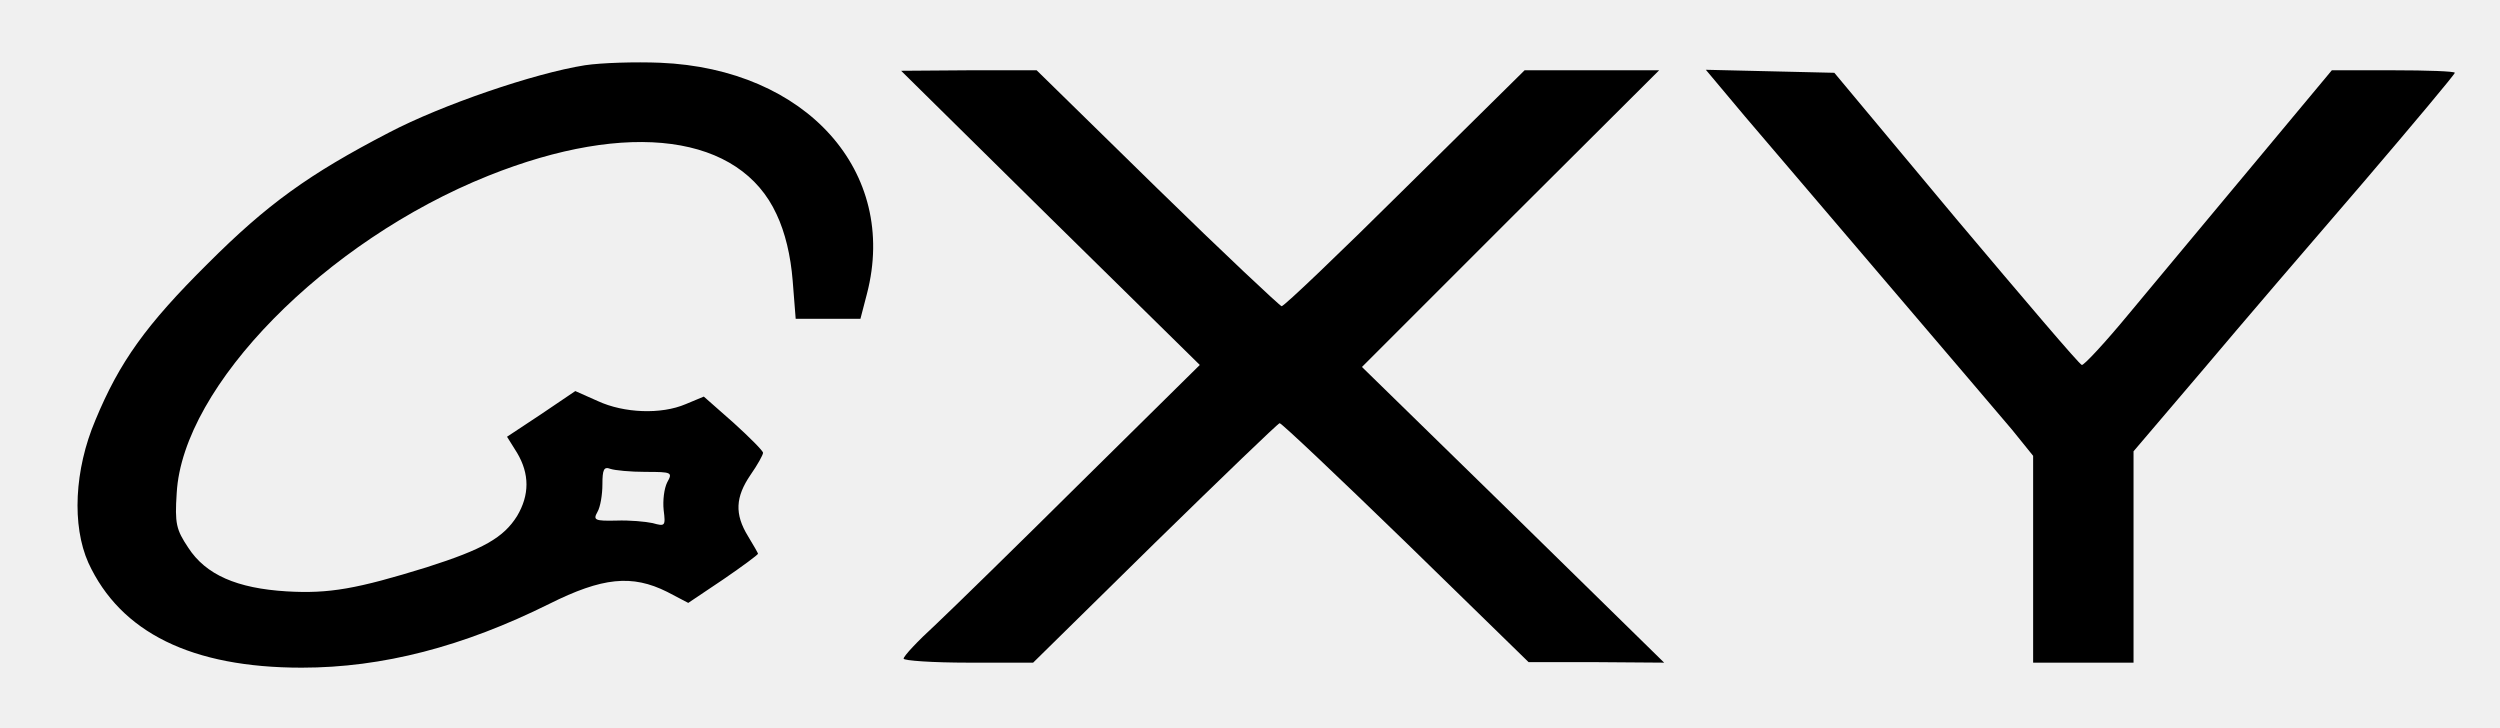
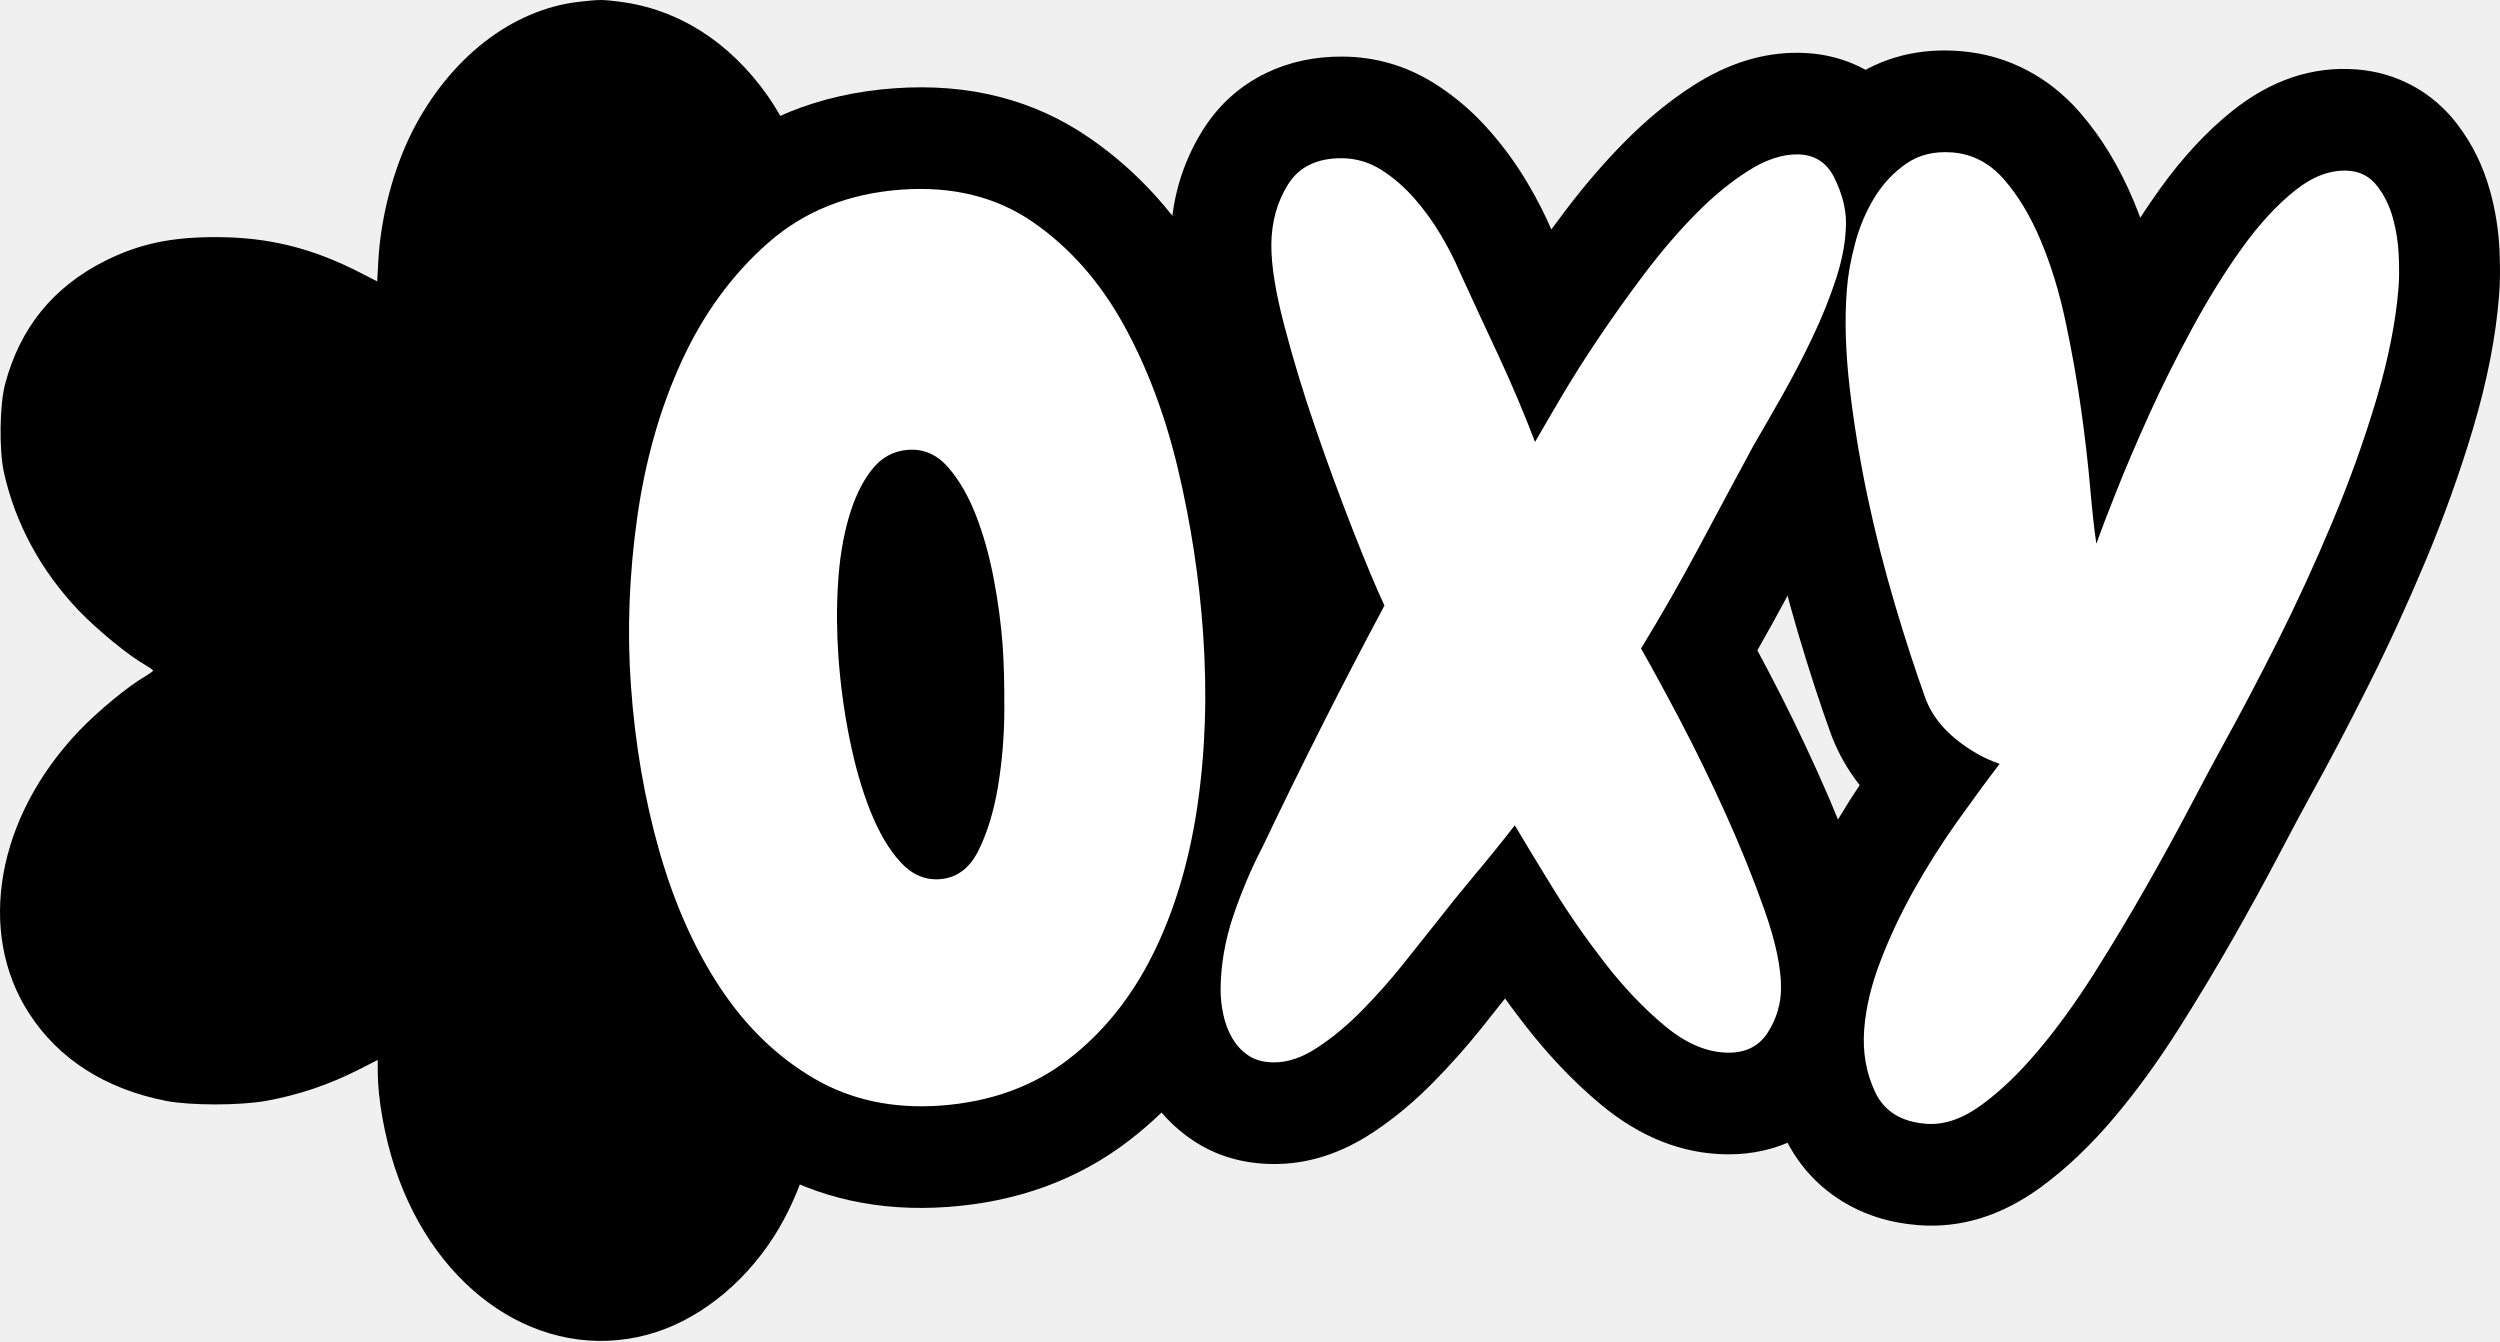
- <svg xmlns="http://www.w3.org/2000/svg" version="1.0" width="498pt" height="145pt" viewBox="0 0 498 145" preserveAspectRatio="xMidYMid meet">
-   <g transform="translate(0,145) scale(0.1,-0.1)" fill="#000000" stroke="none">
-     <path d="M1165 1320 c-101 -16 -285 -79 -390 -134 -160 -83 -243 -143 -361 -261 -123 -122 -176 -196 -224 -312 -42 -99 -47 -210 -14 -284 64 -139 206 -209 425 -209 161 0 322 42 493 127 106 53 165 59 235 24 l42 -22 70 47 c38 26 69 49 69 51 0 1 -9 17 -20 35 -27 44 -25 78 5 122 14 20 25 40 25 44 0 4 -27 31 -59 60 l-59 52 -36 -15 c-49 -21 -123 -18 -175 6 l-45 20 -68 -46 -68 -45 20 -32 c25 -42 25 -84 0 -126 -27 -43 -67 -66 -180 -102 -139 -43 -194 -53 -279 -48 -99 6 -161 33 -196 87 -24 36 -27 48 -23 109 12 213 296 502 621 632 280 112 501 82 574 -77 17 -36 28 -82 32 -132 l6 -76 64 0 65 0 13 50 c63 243 -121 448 -412 460 -49 2 -117 0 -150 -5z m121 -810 c53 0 54 -1 43 -21 -6 -12 -9 -36 -7 -55 4 -32 3 -33 -22 -26 -14 3 -46 6 -72 5 -43 -1 -47 1 -38 17 6 10 10 35 10 55 0 30 3 36 16 31 9 -3 40 -6 70 -6z" />
-     <path d="M2092 1016 l298 -293 -233 -230 c-127 -126 -260 -256 -294 -288 -35 -32 -63 -62 -63 -67 0 -4 58 -8 129 -8 l129 0 242 238 c133 130 245 238 249 239 3 1 116 -106 251 -237 l245 -239 135 0 135 -1 -301 295 -301 294 296 296 296 295 -134 0 -134 0 -238 -235 c-130 -129 -241 -235 -246 -235 -4 1 -116 106 -248 235 l-240 235 -135 0 -135 -1 297 -293z" />
-     <path d="M3476 1218 c44 -51 171 -201 284 -333 113 -132 224 -263 248 -291 l42 -52 0 -206 0 -206 100 0 100 0 0 211 0 210 138 162 c75 89 219 257 320 374 100 117 182 215 182 218 0 3 -55 5 -123 5 l-122 0 -160 -192 c-88 -105 -198 -238 -245 -294 -47 -57 -89 -102 -93 -101 -5 1 -117 133 -251 292 l-242 290 -128 3 -128 3 78 -93z" />
+ <svg xmlns="http://www.w3.org/2000/svg" display="block" role="presentation" viewBox="0 0 41 22">
+   <g>
+     <path d="M 9.492 0.03 C 8.39 0.157 7.368 0.958 6.758 2.163 C 6.451 2.772 6.247 3.55 6.205 4.266 L 6.186 4.615 L 5.908 4.472 C 5.119 4.068 4.411 3.892 3.561 3.889 C 2.811 3.885 2.281 3.999 1.722 4.279 C 0.869 4.709 0.329 5.377 0.084 6.298 C -0.007 6.64 -0.016 7.376 0.064 7.747 C 0.252 8.588 0.669 9.359 1.292 10.014 C 1.603 10.336 2.107 10.75 2.378 10.903 C 2.449 10.945 2.511 10.987 2.511 10.997 C 2.511 11.007 2.453 11.049 2.382 11.092 C 2.104 11.251 1.606 11.662 1.299 11.984 C -0.055 13.401 -0.388 15.283 0.478 16.621 C 0.963 17.37 1.729 17.859 2.721 18.054 C 3.119 18.132 3.93 18.132 4.366 18.054 C 4.903 17.956 5.394 17.79 5.901 17.533 L 6.195 17.383 L 6.195 17.572 C 6.195 18.008 6.305 18.63 6.473 19.142 C 7.146 21.193 8.878 22.346 10.604 21.893 C 11.405 21.682 12.171 21.092 12.691 20.281 C 13.137 19.584 13.438 18.627 13.49 17.735 L 13.509 17.39 L 13.797 17.536 C 14.611 17.947 15.306 18.116 16.182 18.113 C 17 18.109 17.597 17.956 18.234 17.582 C 18.567 17.386 19.055 16.901 19.249 16.575 C 19.566 16.045 19.679 15.621 19.682 14.973 C 19.685 14.309 19.595 13.922 19.284 13.257 C 18.91 12.459 18.176 11.636 17.404 11.154 C 17.284 11.079 17.184 11.01 17.184 11.001 C 17.184 10.991 17.284 10.922 17.404 10.848 C 17.95 10.506 18.59 9.88 18.945 9.34 C 19.52 8.47 19.779 7.532 19.676 6.683 C 19.501 5.266 18.499 4.25 16.974 3.947 C 16.544 3.859 15.733 3.866 15.261 3.96 C 14.769 4.058 14.362 4.195 13.897 4.423 L 13.499 4.615 L 13.499 4.429 C 13.499 3.511 13.124 2.335 12.591 1.573 C 11.964 0.684 11.124 0.15 10.158 0.027 C 9.87 -0.009 9.838 -0.009 9.492 0.03 Z" fill="currentColor" />
+     <path d="M 15.54 19.794 C 14.425 19.874 13.421 19.654 12.528 19.133 C 11.706 18.654 11.013 17.991 10.448 17.143 C 9.93 16.365 9.523 15.464 9.229 14.438 C 8.951 13.466 8.773 12.44 8.697 11.361 C 8.625 10.346 8.663 9.31 8.812 8.255 C 8.967 7.155 9.255 6.145 9.678 5.223 C 10.132 4.235 10.742 3.403 11.509 2.728 C 12.378 1.963 13.43 1.537 14.664 1.448 C 15.89 1.36 16.961 1.634 17.878 2.269 C 18.689 2.83 19.351 3.575 19.866 4.502 C 20.329 5.337 20.683 6.273 20.929 7.311 C 21.16 8.287 21.31 9.269 21.38 10.257 C 21.459 11.38 21.423 12.455 21.271 13.482 C 21.11 14.563 20.814 15.537 20.382 16.405 C 19.915 17.344 19.29 18.112 18.51 18.71 C 17.672 19.351 16.682 19.712 15.54 19.794 Z" fill="currentColor" />
+     <path d="M 31.928 3.669 C 31.925 4.125 31.844 4.596 31.686 5.082 C 31.559 5.471 31.403 5.862 31.216 6.255 C 31.045 6.614 30.862 6.967 30.665 7.313 C 30.505 7.595 30.344 7.877 30.18 8.157 L 28.754 7.312 L 30.21 8.105 L 29.317 9.767 C 29.002 10.357 28.67 10.938 28.322 11.509 L 26.912 10.636 L 28.342 9.798 C 28.517 10.101 28.739 10.508 29.007 11.017 C 29.281 11.537 29.547 12.084 29.806 12.656 C 30.071 13.242 30.302 13.815 30.5 14.377 C 30.746 15.076 30.867 15.691 30.863 16.221 C 30.859 16.798 30.701 17.334 30.388 17.828 C 30.154 18.196 29.849 18.477 29.47 18.67 C 29.123 18.847 28.742 18.934 28.328 18.931 C 27.59 18.925 26.895 18.65 26.243 18.105 C 25.802 17.736 25.39 17.303 25.006 16.807 C 24.66 16.36 24.342 15.901 24.053 15.431 C 23.787 15.001 23.576 14.651 23.418 14.382 L 24.843 13.535 L 26.145 14.563 C 25.915 14.858 25.68 15.149 25.44 15.436 C 25.226 15.691 25.017 15.95 24.812 16.213 L 24.289 16.87 C 24.053 17.165 23.796 17.454 23.519 17.736 C 23.199 18.063 22.866 18.341 22.518 18.571 C 21.989 18.921 21.443 19.094 20.879 19.09 C 20.387 19.086 19.951 18.959 19.571 18.707 C 19.253 18.496 18.995 18.225 18.796 17.891 C 18.633 17.619 18.517 17.323 18.447 17.003 C 18.39 16.742 18.362 16.476 18.364 16.209 C 18.368 15.63 18.467 15.053 18.662 14.478 C 18.827 13.991 19.02 13.537 19.242 13.113 L 20.705 13.891 L 19.213 13.17 C 19.86 11.811 20.539 10.468 21.248 9.141 L 22.705 9.931 L 21.207 10.64 C 21.054 10.311 20.868 9.866 20.648 9.304 C 20.433 8.754 20.221 8.178 20.014 7.576 C 19.799 6.956 19.615 6.351 19.462 5.761 C 19.281 5.071 19.193 4.485 19.196 4.003 C 19.201 3.312 19.378 2.689 19.727 2.132 C 19.987 1.718 20.333 1.407 20.766 1.197 C 21.143 1.015 21.562 0.925 22.021 0.928 C 22.562 0.932 23.063 1.079 23.524 1.368 C 23.858 1.577 24.16 1.837 24.431 2.146 C 24.663 2.41 24.87 2.695 25.049 2.997 C 25.215 3.277 25.35 3.543 25.456 3.796 L 23.93 4.442 L 25.429 3.736 L 26.071 5.12 C 26.3 5.611 26.515 6.12 26.717 6.647 L 25.174 7.248 L 23.744 6.411 C 23.85 6.227 23.994 5.979 24.178 5.668 C 24.375 5.332 24.6 4.977 24.85 4.604 C 25.1 4.233 25.369 3.856 25.658 3.473 C 25.972 3.057 26.296 2.679 26.63 2.34 C 27 1.964 27.382 1.65 27.775 1.399 C 28.338 1.039 28.909 0.861 29.489 0.866 C 29.946 0.869 30.358 0.988 30.727 1.224 C 31.091 1.457 31.372 1.778 31.572 2.188 C 31.813 2.681 31.931 3.175 31.928 3.669 Z" fill="currentColor" />
+     <path d="M 40.986 4.834 C 40.933 5.517 40.79 6.249 40.557 7.031 C 40.34 7.757 40.079 8.484 39.773 9.214 C 39.475 9.924 39.159 10.612 38.823 11.279 C 38.495 11.932 38.191 12.51 37.912 13.013 C 37.77 13.27 37.593 13.602 37.38 14.008 C 37.153 14.44 36.902 14.898 36.626 15.384 C 36.341 15.884 36.044 16.378 35.736 16.864 C 35.396 17.401 35.047 17.882 34.688 18.309 C 34.291 18.781 33.882 19.17 33.461 19.476 C 32.82 19.942 32.152 20.147 31.456 20.092 C 30.985 20.055 30.567 19.922 30.2 19.693 C 29.785 19.434 29.471 19.078 29.258 18.625 C 28.983 18.042 28.872 17.417 28.924 16.749 C 28.964 16.227 29.09 15.692 29.302 15.145 C 29.483 14.676 29.701 14.215 29.956 13.762 C 30.199 13.33 30.464 12.911 30.75 12.508 C 31.013 12.138 31.257 11.805 31.483 11.51 L 32.794 12.527 L 32.268 14.107 C 31.831 13.96 31.421 13.731 31.038 13.42 C 30.587 13.053 30.259 12.617 30.055 12.11 L 30.044 12.083 L 30.034 12.056 C 29.854 11.56 29.673 11.005 29.491 10.392 C 29.306 9.766 29.145 9.133 29.01 8.495 C 28.873 7.847 28.767 7.201 28.692 6.558 C 28.61 5.857 28.592 5.209 28.639 4.613 C 28.665 4.28 28.727 3.928 28.826 3.558 C 28.94 3.129 29.109 2.732 29.333 2.366 C 29.595 1.938 29.927 1.585 30.33 1.307 C 30.861 0.94 31.467 0.784 32.147 0.838 C 32.536 0.869 32.901 0.973 33.241 1.151 C 33.567 1.322 33.857 1.553 34.111 1.845 C 34.464 2.251 34.759 2.737 34.995 3.303 C 35.203 3.8 35.369 4.342 35.494 4.93 C 35.605 5.453 35.696 5.969 35.768 6.478 C 35.838 6.977 35.891 7.436 35.927 7.855 C 35.958 8.208 35.987 8.478 36.016 8.664 L 34.381 8.917 L 32.82 8.363 C 32.894 8.154 33.01 7.847 33.17 7.444 C 33.331 7.038 33.522 6.592 33.741 6.107 C 33.966 5.61 34.219 5.103 34.5 4.585 C 34.795 4.041 35.102 3.546 35.423 3.098 C 35.792 2.584 36.186 2.159 36.605 1.823 C 37.245 1.31 37.928 1.082 38.654 1.139 C 38.981 1.165 39.284 1.254 39.565 1.406 C 39.849 1.559 40.091 1.767 40.293 2.029 C 40.541 2.351 40.722 2.717 40.835 3.124 C 40.924 3.444 40.977 3.772 40.992 4.104 C 41.004 4.38 41.003 4.624 40.986 4.834 Z" fill="currentColor" />
+   </g>
+   <g>
+     <path d="M 5.106 15.637 C 4.33 15.692 3.641 15.545 3.04 15.195 C 2.439 14.845 1.928 14.353 1.505 13.719 C 1.083 13.086 0.749 12.339 0.502 11.48 C 0.256 10.621 0.099 9.71 0.031 8.748 C -0.033 7.85 0.002 6.932 0.134 5.994 C 0.266 5.056 0.509 4.201 0.864 3.427 C 1.219 2.654 1.691 2.007 2.281 1.488 C 2.872 0.968 3.6 0.678 4.466 0.615 C 5.306 0.555 6.026 0.733 6.625 1.148 C 7.224 1.562 7.717 2.12 8.106 2.82 C 8.495 3.521 8.794 4.315 9.004 5.202 C 9.214 6.09 9.351 6.983 9.414 7.881 C 9.485 8.881 9.453 9.834 9.319 10.74 C 9.184 11.646 8.941 12.454 8.588 13.162 C 8.235 13.871 7.77 14.446 7.194 14.887 C 6.617 15.328 5.921 15.578 5.106 15.637 Z M 4.576 4.882 C 4.334 4.9 4.134 5.011 3.975 5.216 C 3.817 5.42 3.692 5.684 3.6 6.006 C 3.508 6.329 3.45 6.688 3.427 7.083 C 3.403 7.478 3.406 7.874 3.434 8.272 C 3.466 8.722 3.526 9.17 3.615 9.612 C 3.704 10.057 3.818 10.455 3.958 10.806 C 4.098 11.157 4.262 11.436 4.449 11.641 C 4.637 11.847 4.852 11.941 5.094 11.924 C 5.373 11.904 5.586 11.747 5.731 11.453 C 5.877 11.159 5.983 10.809 6.051 10.405 C 6.118 10 6.153 9.585 6.155 9.159 C 6.157 8.734 6.148 8.38 6.128 8.097 C 6.103 7.751 6.055 7.387 5.983 7.005 C 5.911 6.624 5.813 6.273 5.688 5.953 C 5.563 5.633 5.41 5.37 5.229 5.164 C 5.048 4.958 4.83 4.864 4.576 4.882 Z M 19.958 1.162 C 19.956 1.445 19.902 1.747 19.798 2.068 C 19.694 2.388 19.564 2.712 19.408 3.039 C 19.254 3.362 19.089 3.68 18.913 3.991 C 18.757 4.267 18.599 4.542 18.439 4.816 C 18.14 5.37 17.843 5.924 17.547 6.479 C 17.246 7.042 16.929 7.596 16.597 8.141 C 16.76 8.425 16.971 8.812 17.23 9.303 C 17.488 9.793 17.74 10.31 17.985 10.852 C 18.23 11.394 18.443 11.923 18.625 12.439 C 18.806 12.954 18.895 13.379 18.893 13.713 C 18.891 13.971 18.819 14.212 18.677 14.436 C 18.536 14.66 18.318 14.771 18.025 14.769 C 17.68 14.766 17.333 14.619 16.984 14.327 C 16.635 14.036 16.306 13.689 15.996 13.288 C 15.686 12.887 15.401 12.477 15.143 12.057 C 14.884 11.637 14.679 11.298 14.527 11.04 C 14.31 11.319 14.088 11.594 13.86 11.865 C 13.634 12.135 13.412 12.41 13.195 12.689 C 13.025 12.904 12.854 13.118 12.683 13.332 C 12.483 13.582 12.264 13.828 12.026 14.071 C 11.789 14.313 11.545 14.517 11.294 14.682 C 11.044 14.848 10.804 14.93 10.574 14.928 C 10.408 14.927 10.271 14.89 10.163 14.819 C 10.055 14.748 9.967 14.654 9.897 14.537 C 9.828 14.421 9.778 14.292 9.748 14.15 C 9.717 14.011 9.701 13.868 9.702 13.725 C 9.705 13.327 9.775 12.925 9.911 12.521 C 10.049 12.117 10.208 11.742 10.389 11.396 C 11.025 10.06 11.692 8.74 12.389 7.436 C 12.25 7.139 12.078 6.726 11.871 6.198 C 11.664 5.669 11.46 5.115 11.26 4.534 C 11.06 3.954 10.889 3.39 10.746 2.842 C 10.602 2.295 10.532 1.854 10.534 1.519 C 10.537 1.146 10.628 0.816 10.809 0.528 C 10.99 0.24 11.285 0.097 11.694 0.1 C 11.923 0.102 12.137 0.165 12.334 0.288 C 12.53 0.412 12.711 0.567 12.876 0.755 C 13.04 0.941 13.186 1.142 13.312 1.356 C 13.439 1.569 13.539 1.766 13.615 1.946 C 13.827 2.408 14.041 2.87 14.256 3.33 C 14.47 3.789 14.671 4.263 14.859 4.753 C 14.962 4.573 15.104 4.33 15.285 4.022 C 15.466 3.715 15.672 3.389 15.905 3.043 C 16.137 2.698 16.388 2.346 16.658 1.988 C 16.929 1.63 17.206 1.307 17.488 1.02 C 17.771 0.732 18.057 0.496 18.346 0.312 C 18.634 0.127 18.906 0.035 19.161 0.037 C 19.442 0.039 19.646 0.169 19.771 0.428 C 19.897 0.686 19.959 0.931 19.958 1.162 Z M 29.021 2.208 C 28.977 2.772 28.855 3.388 28.656 4.057 C 28.457 4.724 28.216 5.396 27.933 6.07 C 27.651 6.744 27.35 7.398 27.032 8.031 C 26.713 8.664 26.42 9.221 26.153 9.703 C 26.003 9.975 25.82 10.318 25.602 10.733 C 25.384 11.148 25.142 11.59 24.874 12.06 C 24.602 12.537 24.319 13.009 24.025 13.473 C 23.725 13.946 23.421 14.367 23.11 14.735 C 22.8 15.104 22.489 15.402 22.177 15.629 C 21.865 15.856 21.563 15.958 21.27 15.935 C 20.863 15.903 20.585 15.73 20.436 15.414 C 20.288 15.099 20.228 14.756 20.257 14.385 C 20.285 14.026 20.375 13.649 20.528 13.255 C 20.68 12.86 20.864 12.472 21.079 12.089 C 21.293 11.708 21.527 11.339 21.779 10.983 C 22.031 10.629 22.264 10.312 22.478 10.032 C 22.228 9.948 21.989 9.812 21.76 9.627 C 21.531 9.441 21.369 9.228 21.272 8.988 C 21.104 8.523 20.933 8 20.761 7.419 C 20.588 6.836 20.438 6.247 20.312 5.652 C 20.186 5.055 20.088 4.46 20.019 3.868 C 19.95 3.276 19.934 2.736 19.973 2.249 C 19.99 2.018 20.035 1.767 20.108 1.495 C 20.18 1.223 20.286 0.973 20.425 0.745 C 20.564 0.518 20.739 0.332 20.949 0.187 C 21.158 0.043 21.41 -0.018 21.703 0.005 C 22.033 0.031 22.316 0.179 22.551 0.449 C 22.786 0.719 22.987 1.054 23.154 1.455 C 23.322 1.854 23.457 2.297 23.56 2.783 C 23.663 3.269 23.748 3.746 23.814 4.216 C 23.88 4.685 23.929 5.115 23.963 5.505 C 23.997 5.894 24.031 6.2 24.064 6.422 C 24.131 6.234 24.239 5.949 24.391 5.567 C 24.542 5.186 24.722 4.765 24.93 4.304 C 25.139 3.843 25.374 3.372 25.636 2.89 C 25.898 2.407 26.168 1.97 26.448 1.58 C 26.728 1.189 27.018 0.873 27.319 0.632 C 27.619 0.392 27.916 0.283 28.209 0.306 C 28.399 0.321 28.553 0.404 28.669 0.555 C 28.786 0.706 28.872 0.88 28.927 1.078 C 28.982 1.277 29.014 1.481 29.023 1.686 C 29.032 1.893 29.032 2.067 29.021 2.208 Z" fill="#fff" transform="translate(10.316 2.495)" />
  </g>
</svg>
